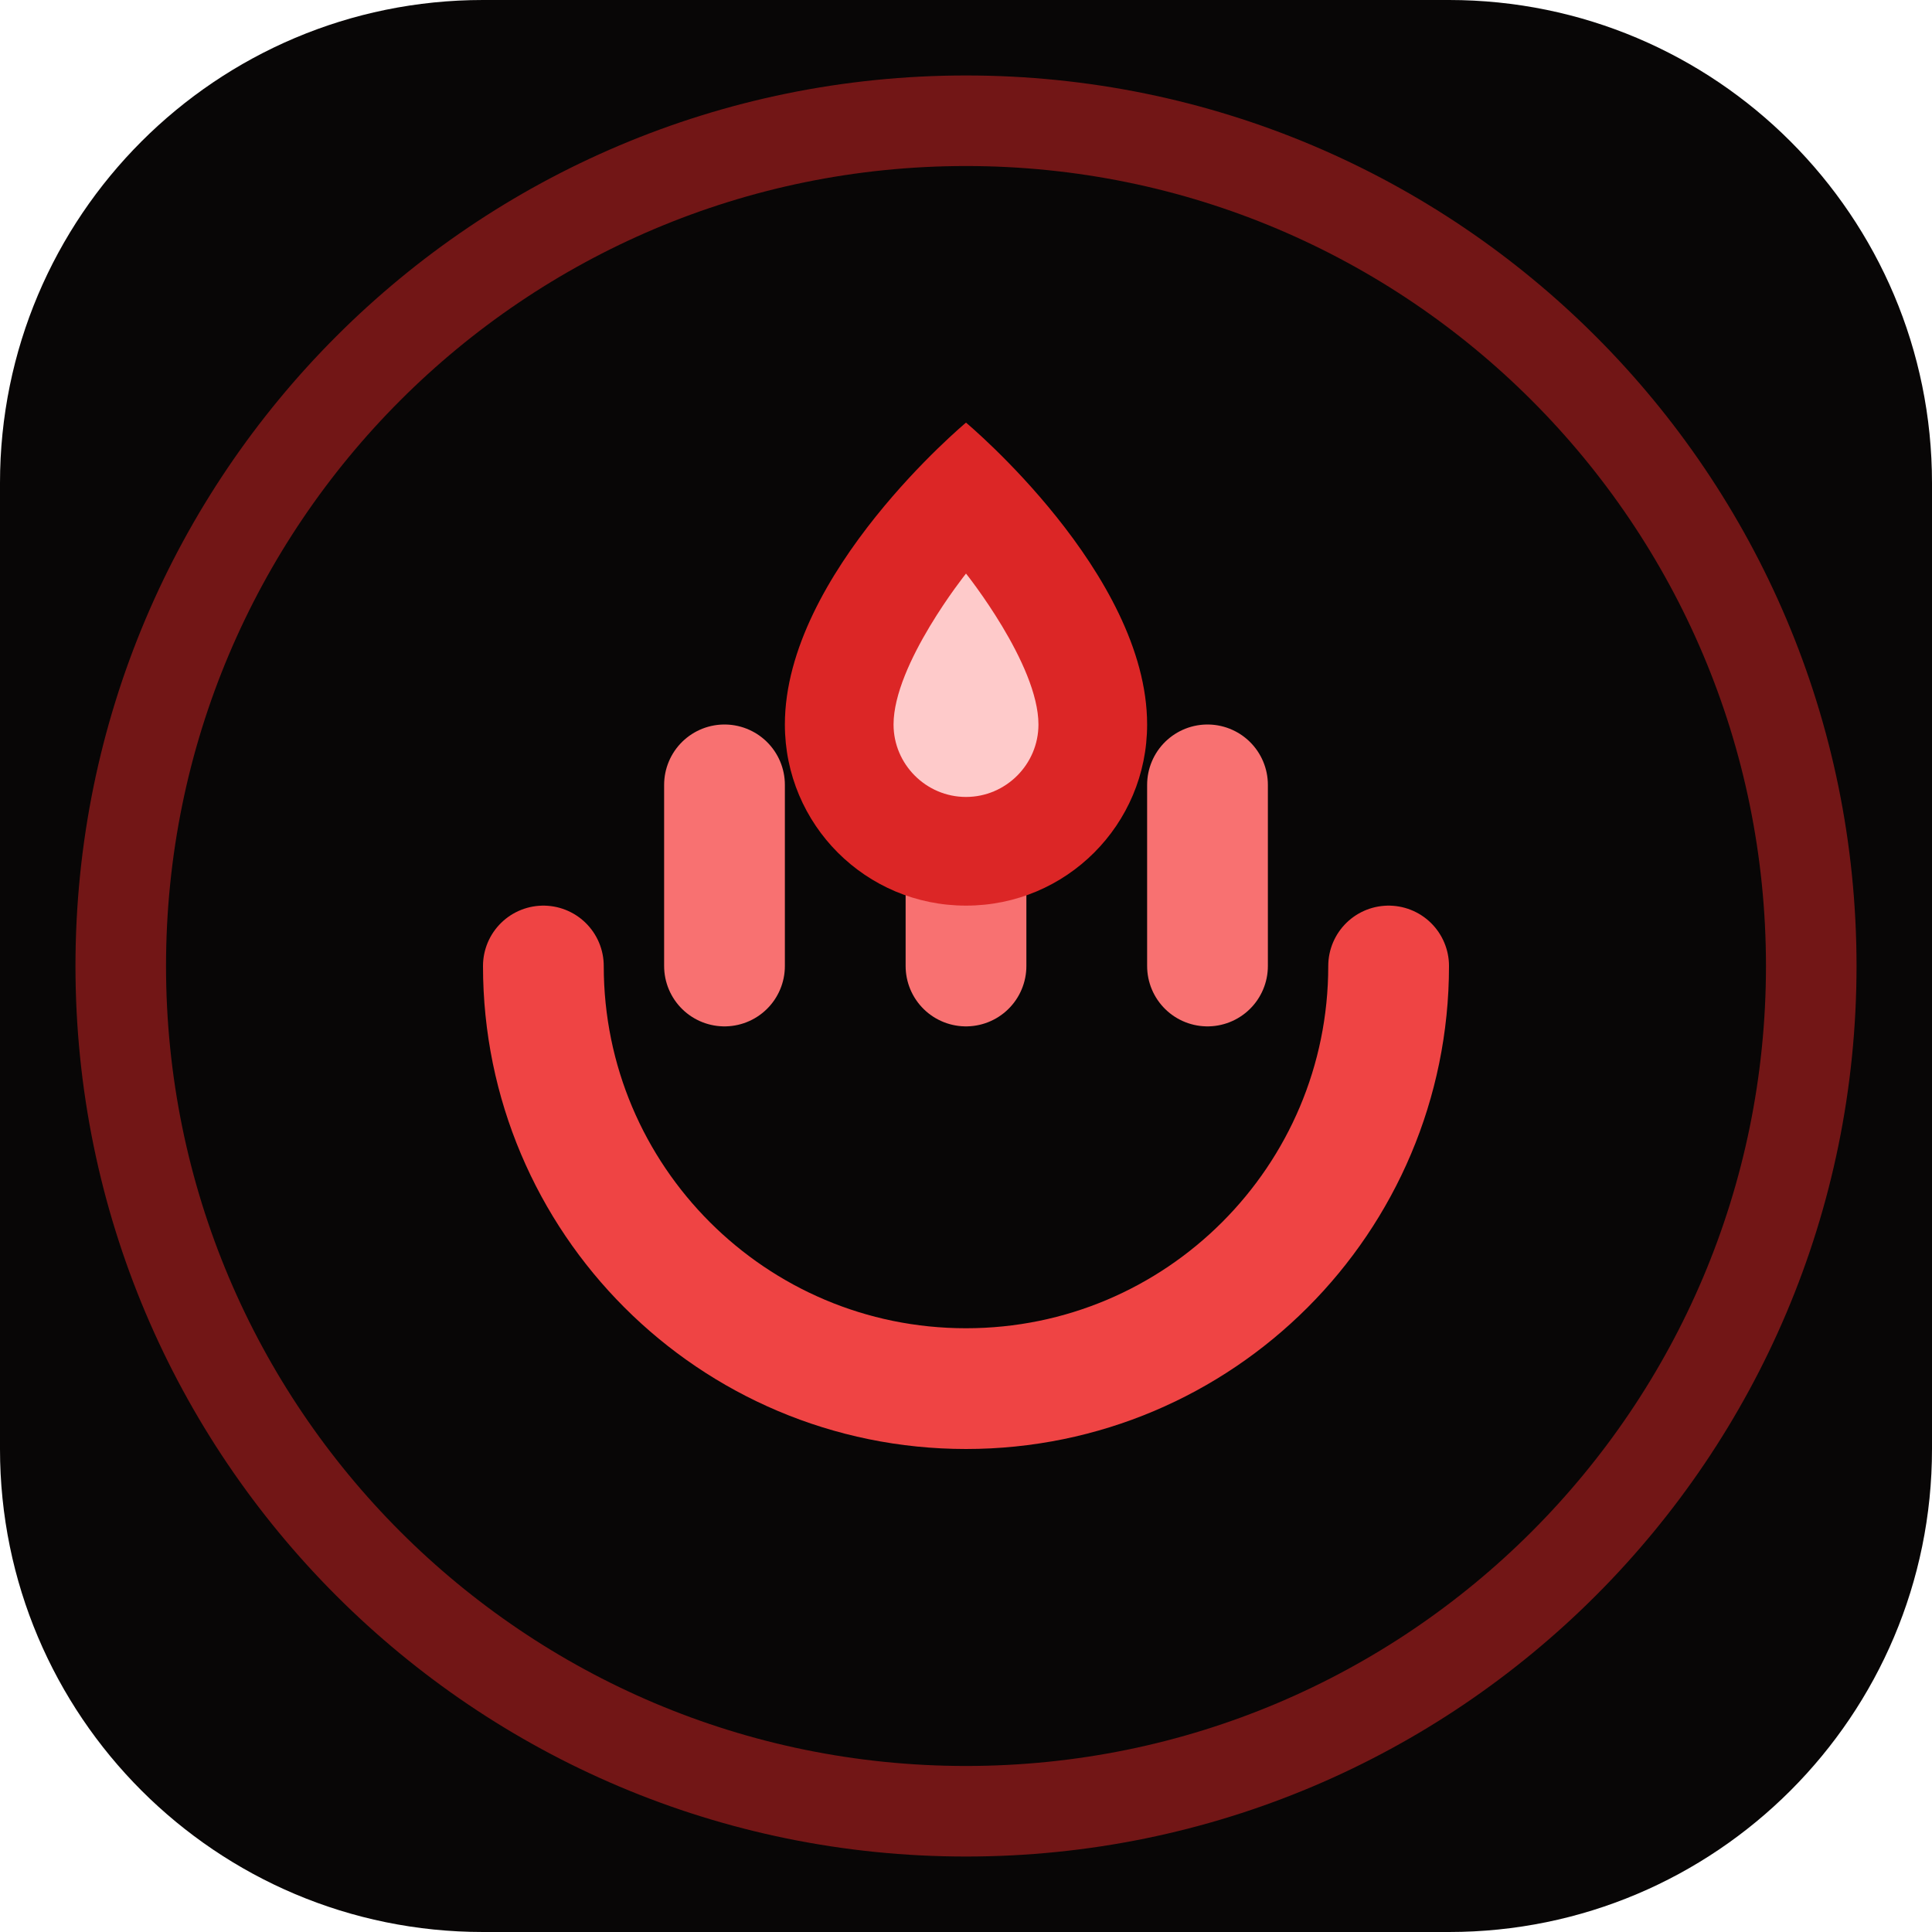
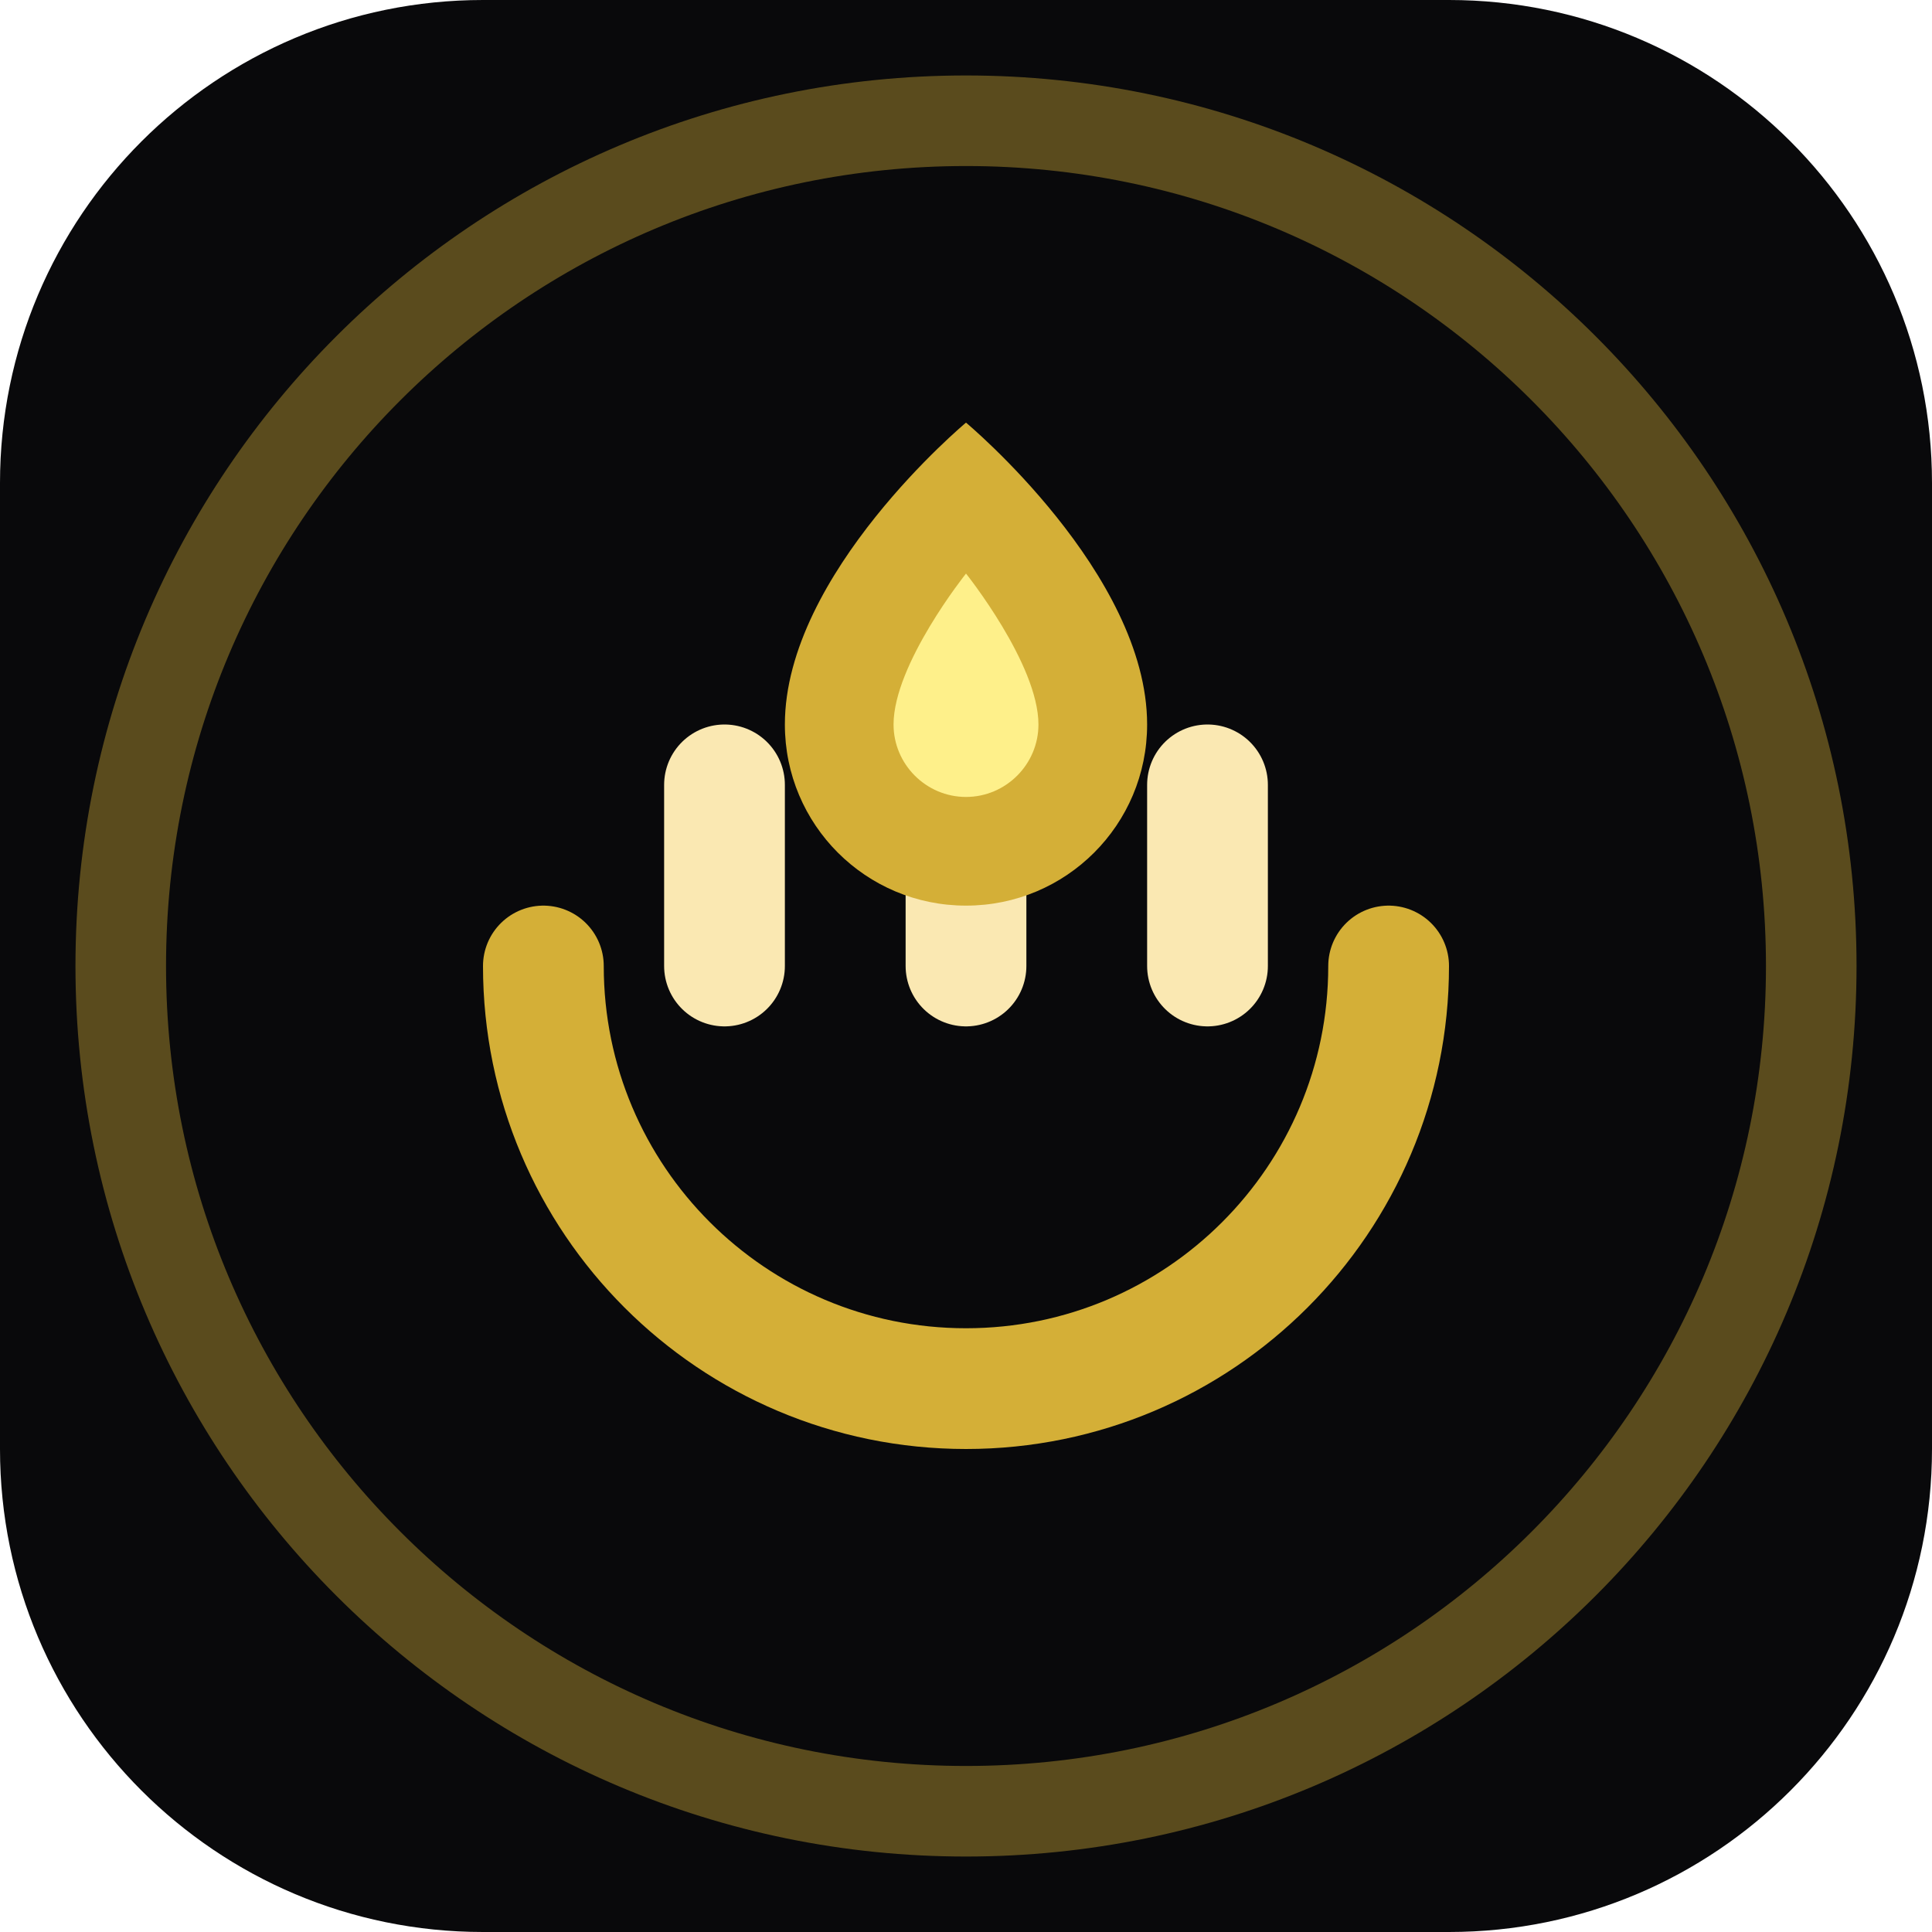
<svg xmlns="http://www.w3.org/2000/svg" viewBox="0 0 32 32" fill="none">
-   <rect width="32" height="32" rx="8" fill="#080606" />
-   <circle cx="16" cy="16" r="14" stroke="#dc2626" stroke-width="1.5" stroke-opacity="0.5" />
-   <path d="M9 16C9 19.866 12.134 23 16 23C19.866 23 23 19.866 23 16" stroke="#ef4444" stroke-width="2" stroke-linecap="round" />
-   <path d="M12 16V13M16 16V11M20 16V13" stroke="#f87171" stroke-width="2" stroke-linecap="round" />
-   <path d="M16 7C16 7 13 9.5 13 12C13 13.66 14.34 15 16 15C17.66 15 19 13.66 19 12C19 9.5 16 7 16 7Z" fill="#dc2626" />
-   <path d="M16 9.5C16 9.5 14.8 11 14.8 12C14.8 12.66 15.34 13.2 16 13.2C16.66 13.2 17.2 12.66 17.2 12C17.2 11 16 9.5 16 9.5Z" fill="#fecaca" />
+   <rect width="32" height="32" rx="8" fill="#09090b" />
+   <circle cx="16" cy="16" r="14" stroke="#d4af37" stroke-width="1.5" stroke-opacity="0.4" />
+   <path d="M9 16C9 19.866 12.134 23 16 23C19.866 23 23 19.866 23 16" stroke="#d4af37" stroke-width="2" stroke-linecap="round" />
+   <path d="M12 16V13M16 16V11M20 16V13" stroke="#fae8b2" stroke-width="2" stroke-linecap="round" />
+   <path d="M16 7C16 7 13 9.5 13 12C13 13.66 14.34 15 16 15C17.66 15 19 13.66 19 12C19 9.5 16 7 16 7Z" fill="#d4af37" />
+   <path d="M16 9.5C16 9.5 14.8 11 14.8 12C14.8 12.66 15.34 13.2 16 13.2C16.66 13.2 17.2 12.66 17.2 12C17.2 11 16 9.5 16 9.5Z" fill="#fef08a" />
</svg>
